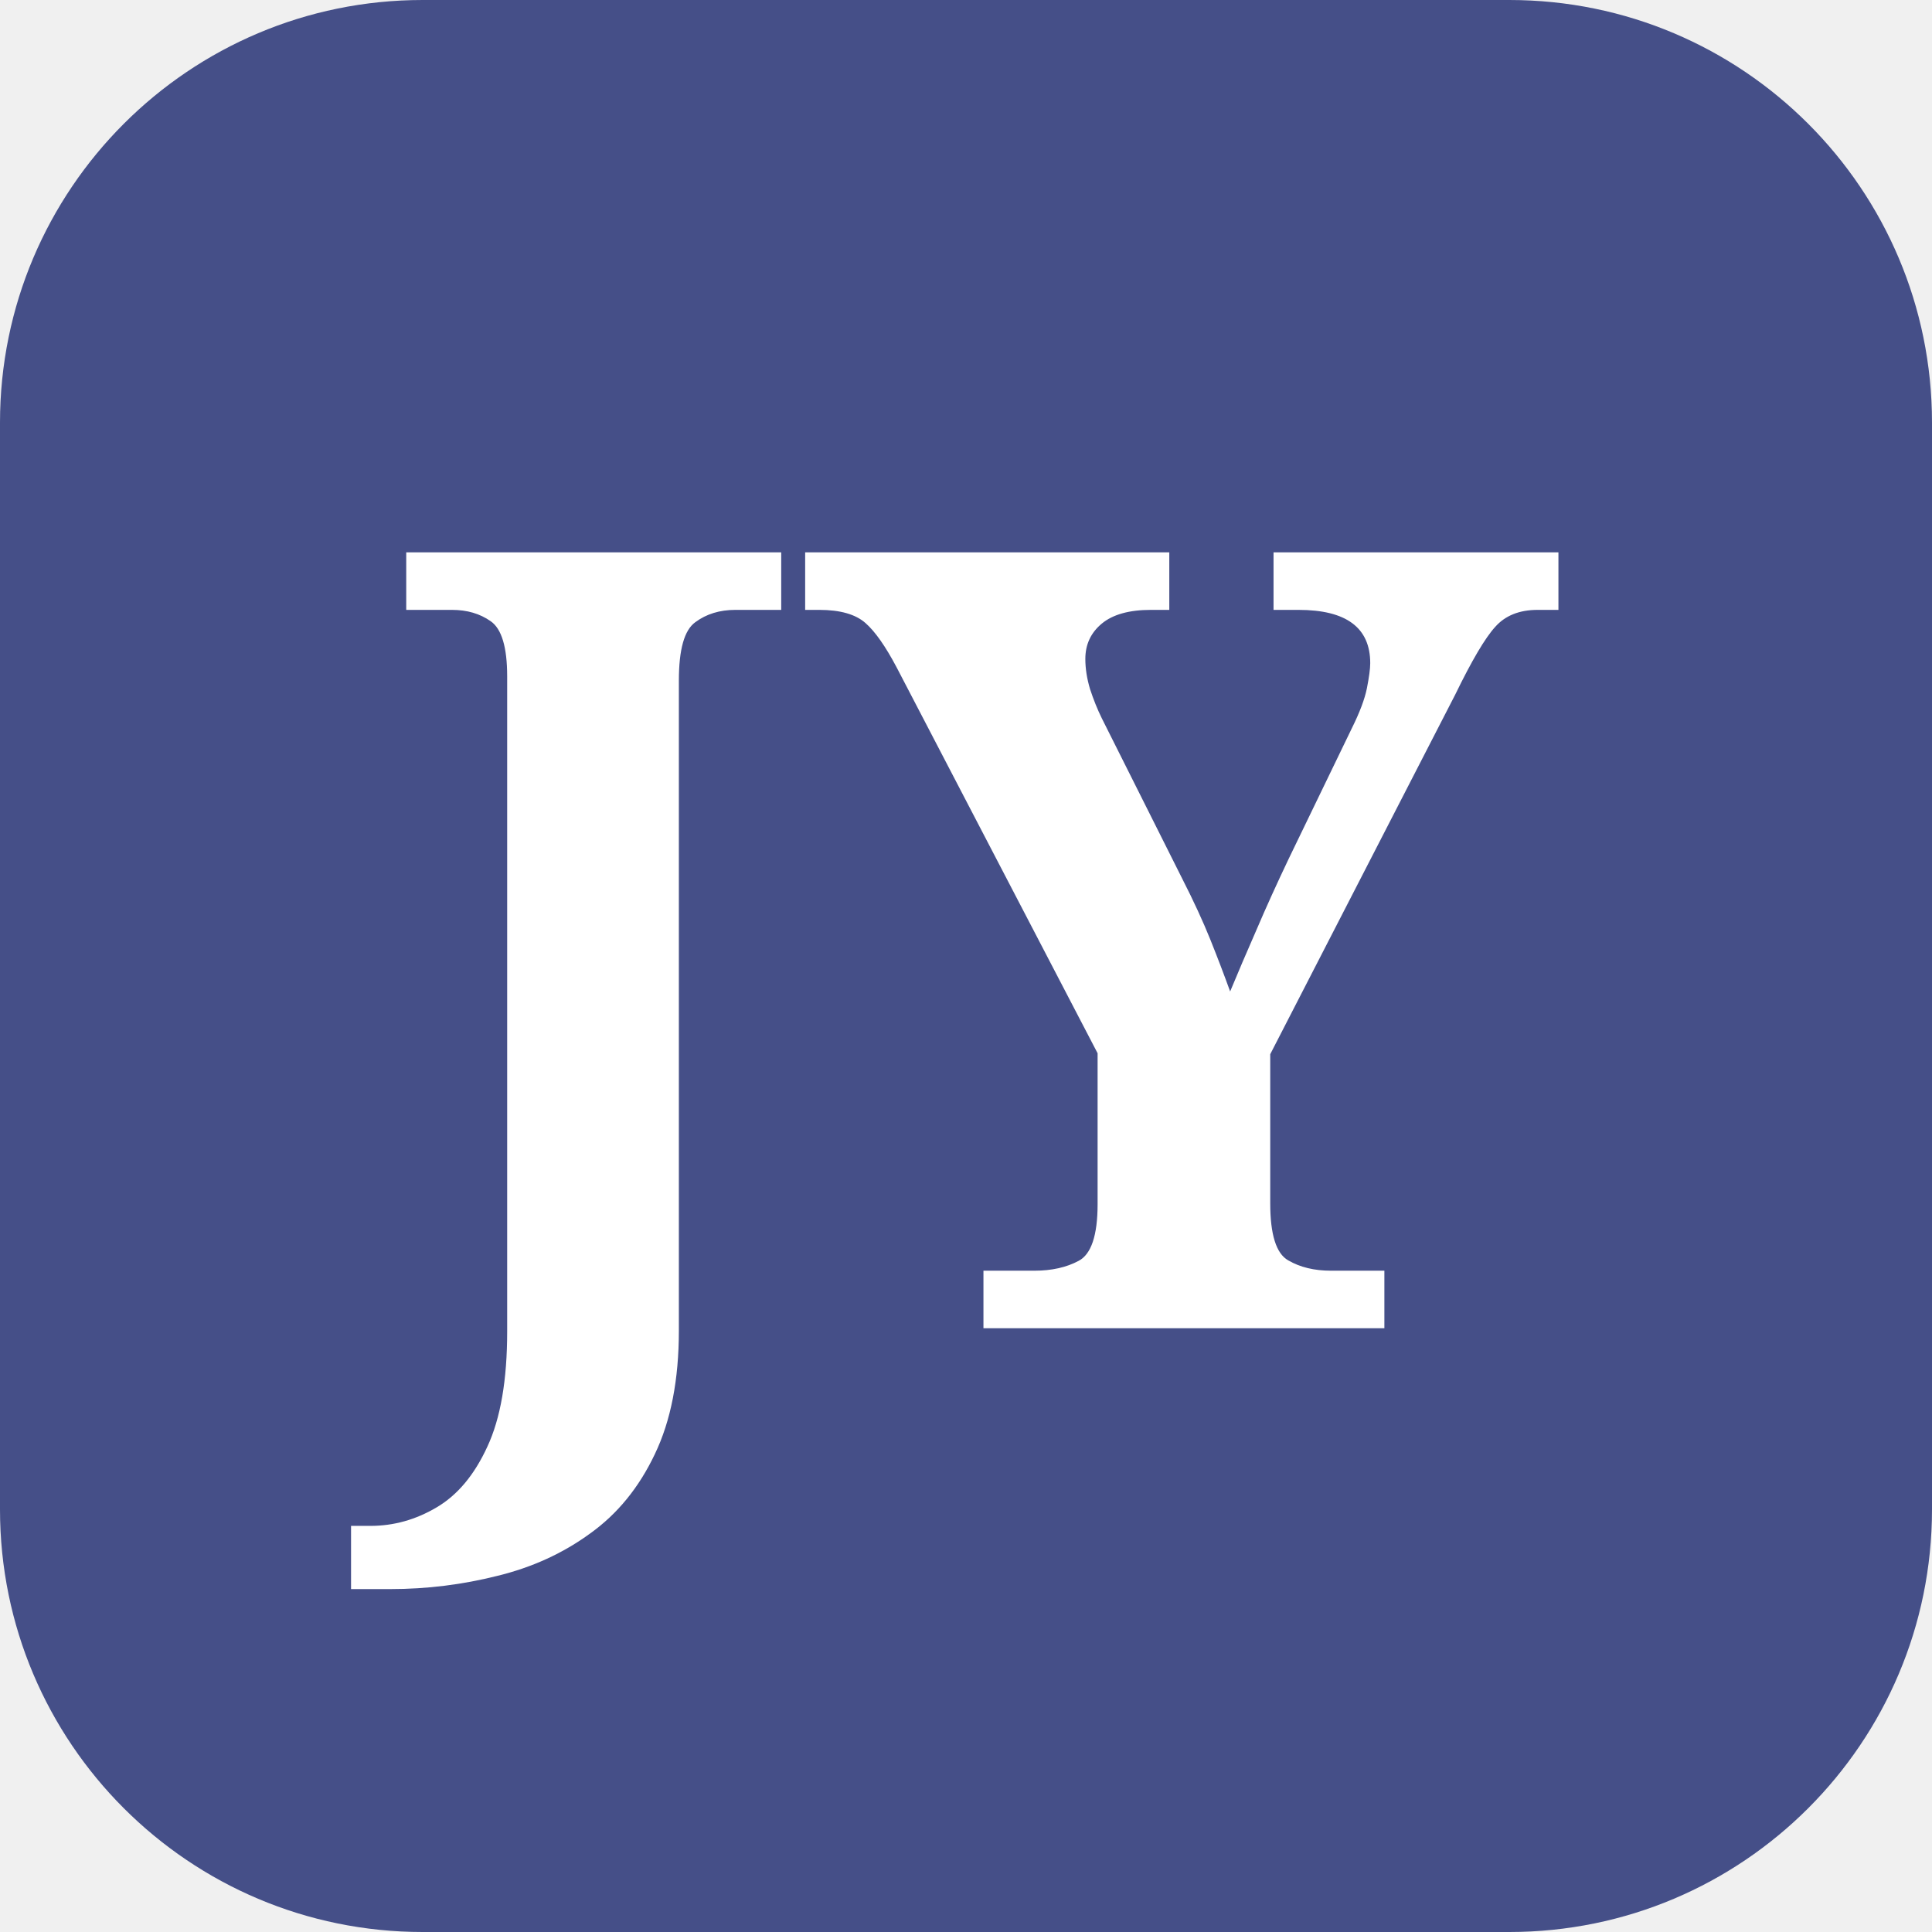
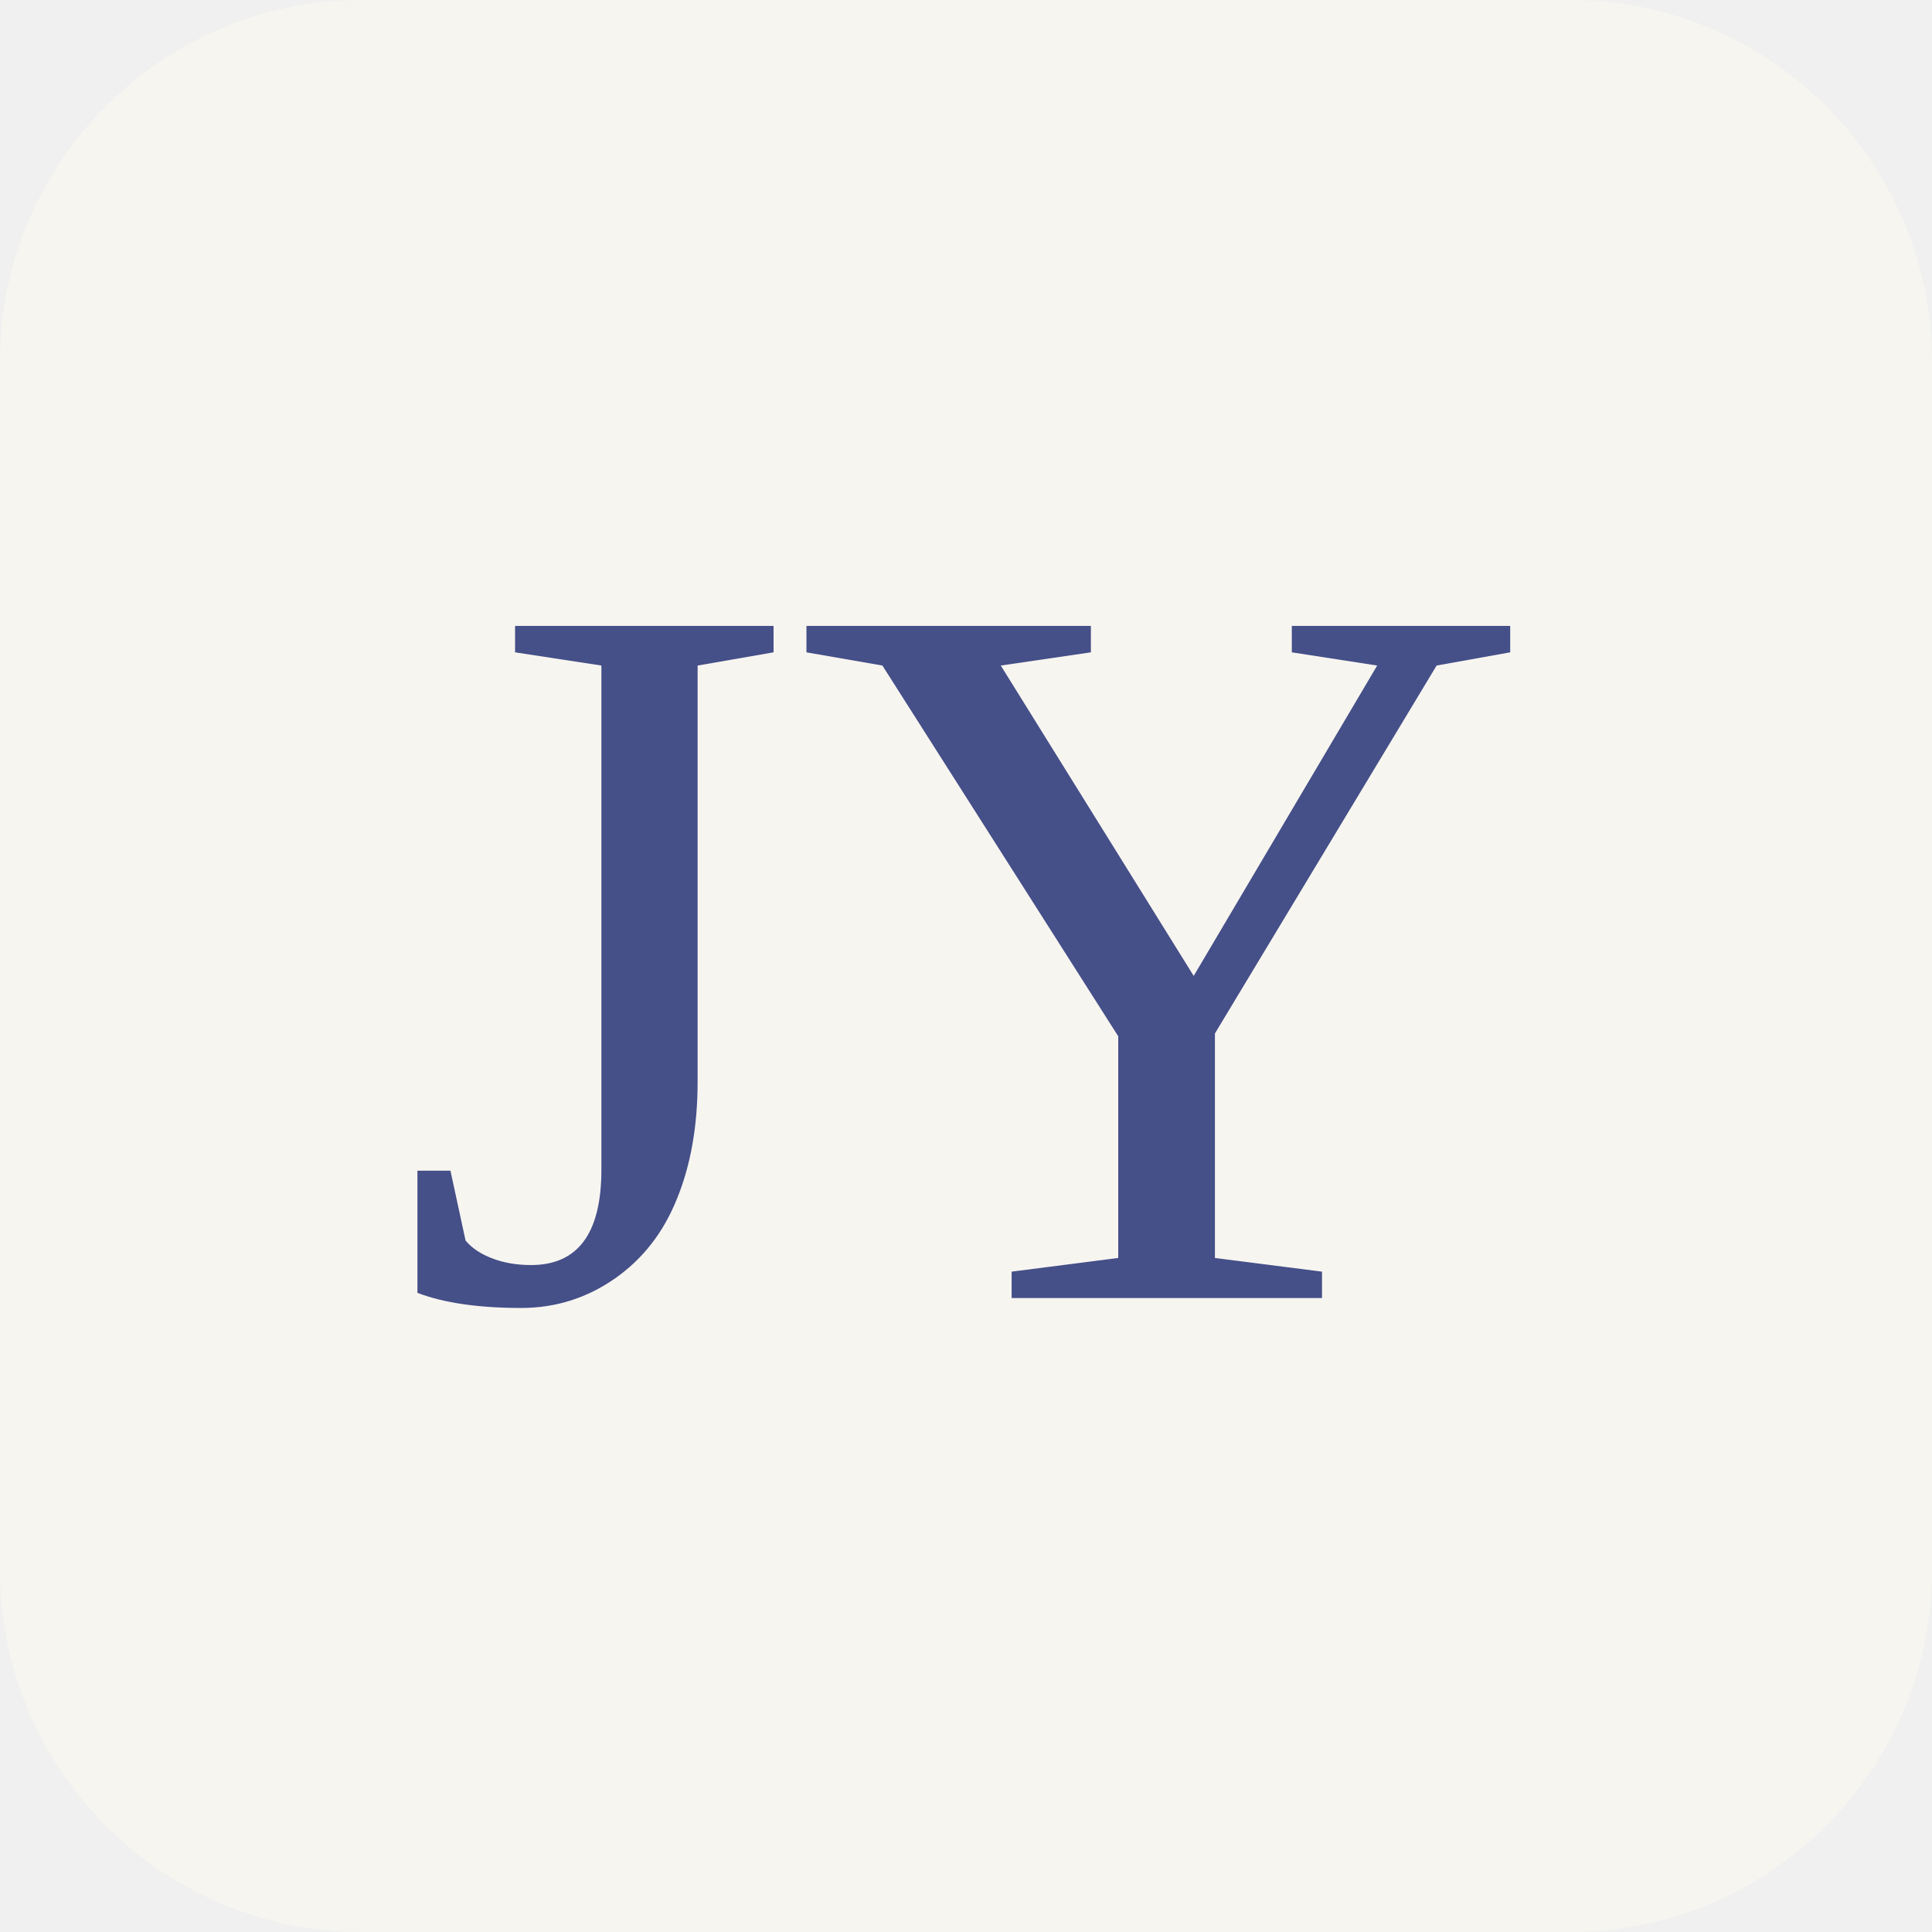
<svg xmlns="http://www.w3.org/2000/svg" viewBox="0 0 64 64">
-   <rect width="64" height="64" rx="14" fill="#454f88" />
-   <text x="32" y="44" text-anchor="middle" font-family="Georgia,serif" font-size="36" font-weight="bold" fill="white">JY</text>
+   <rect width="64" height="64" rx="12" fill="#f7f5f0" />
+   <text x="32" y="43" text-anchor="middle" font-family="Georgia,Times New Roman,serif" font-size="34" font-weight="400" fill="#454f88">JY</text>
</svg>
